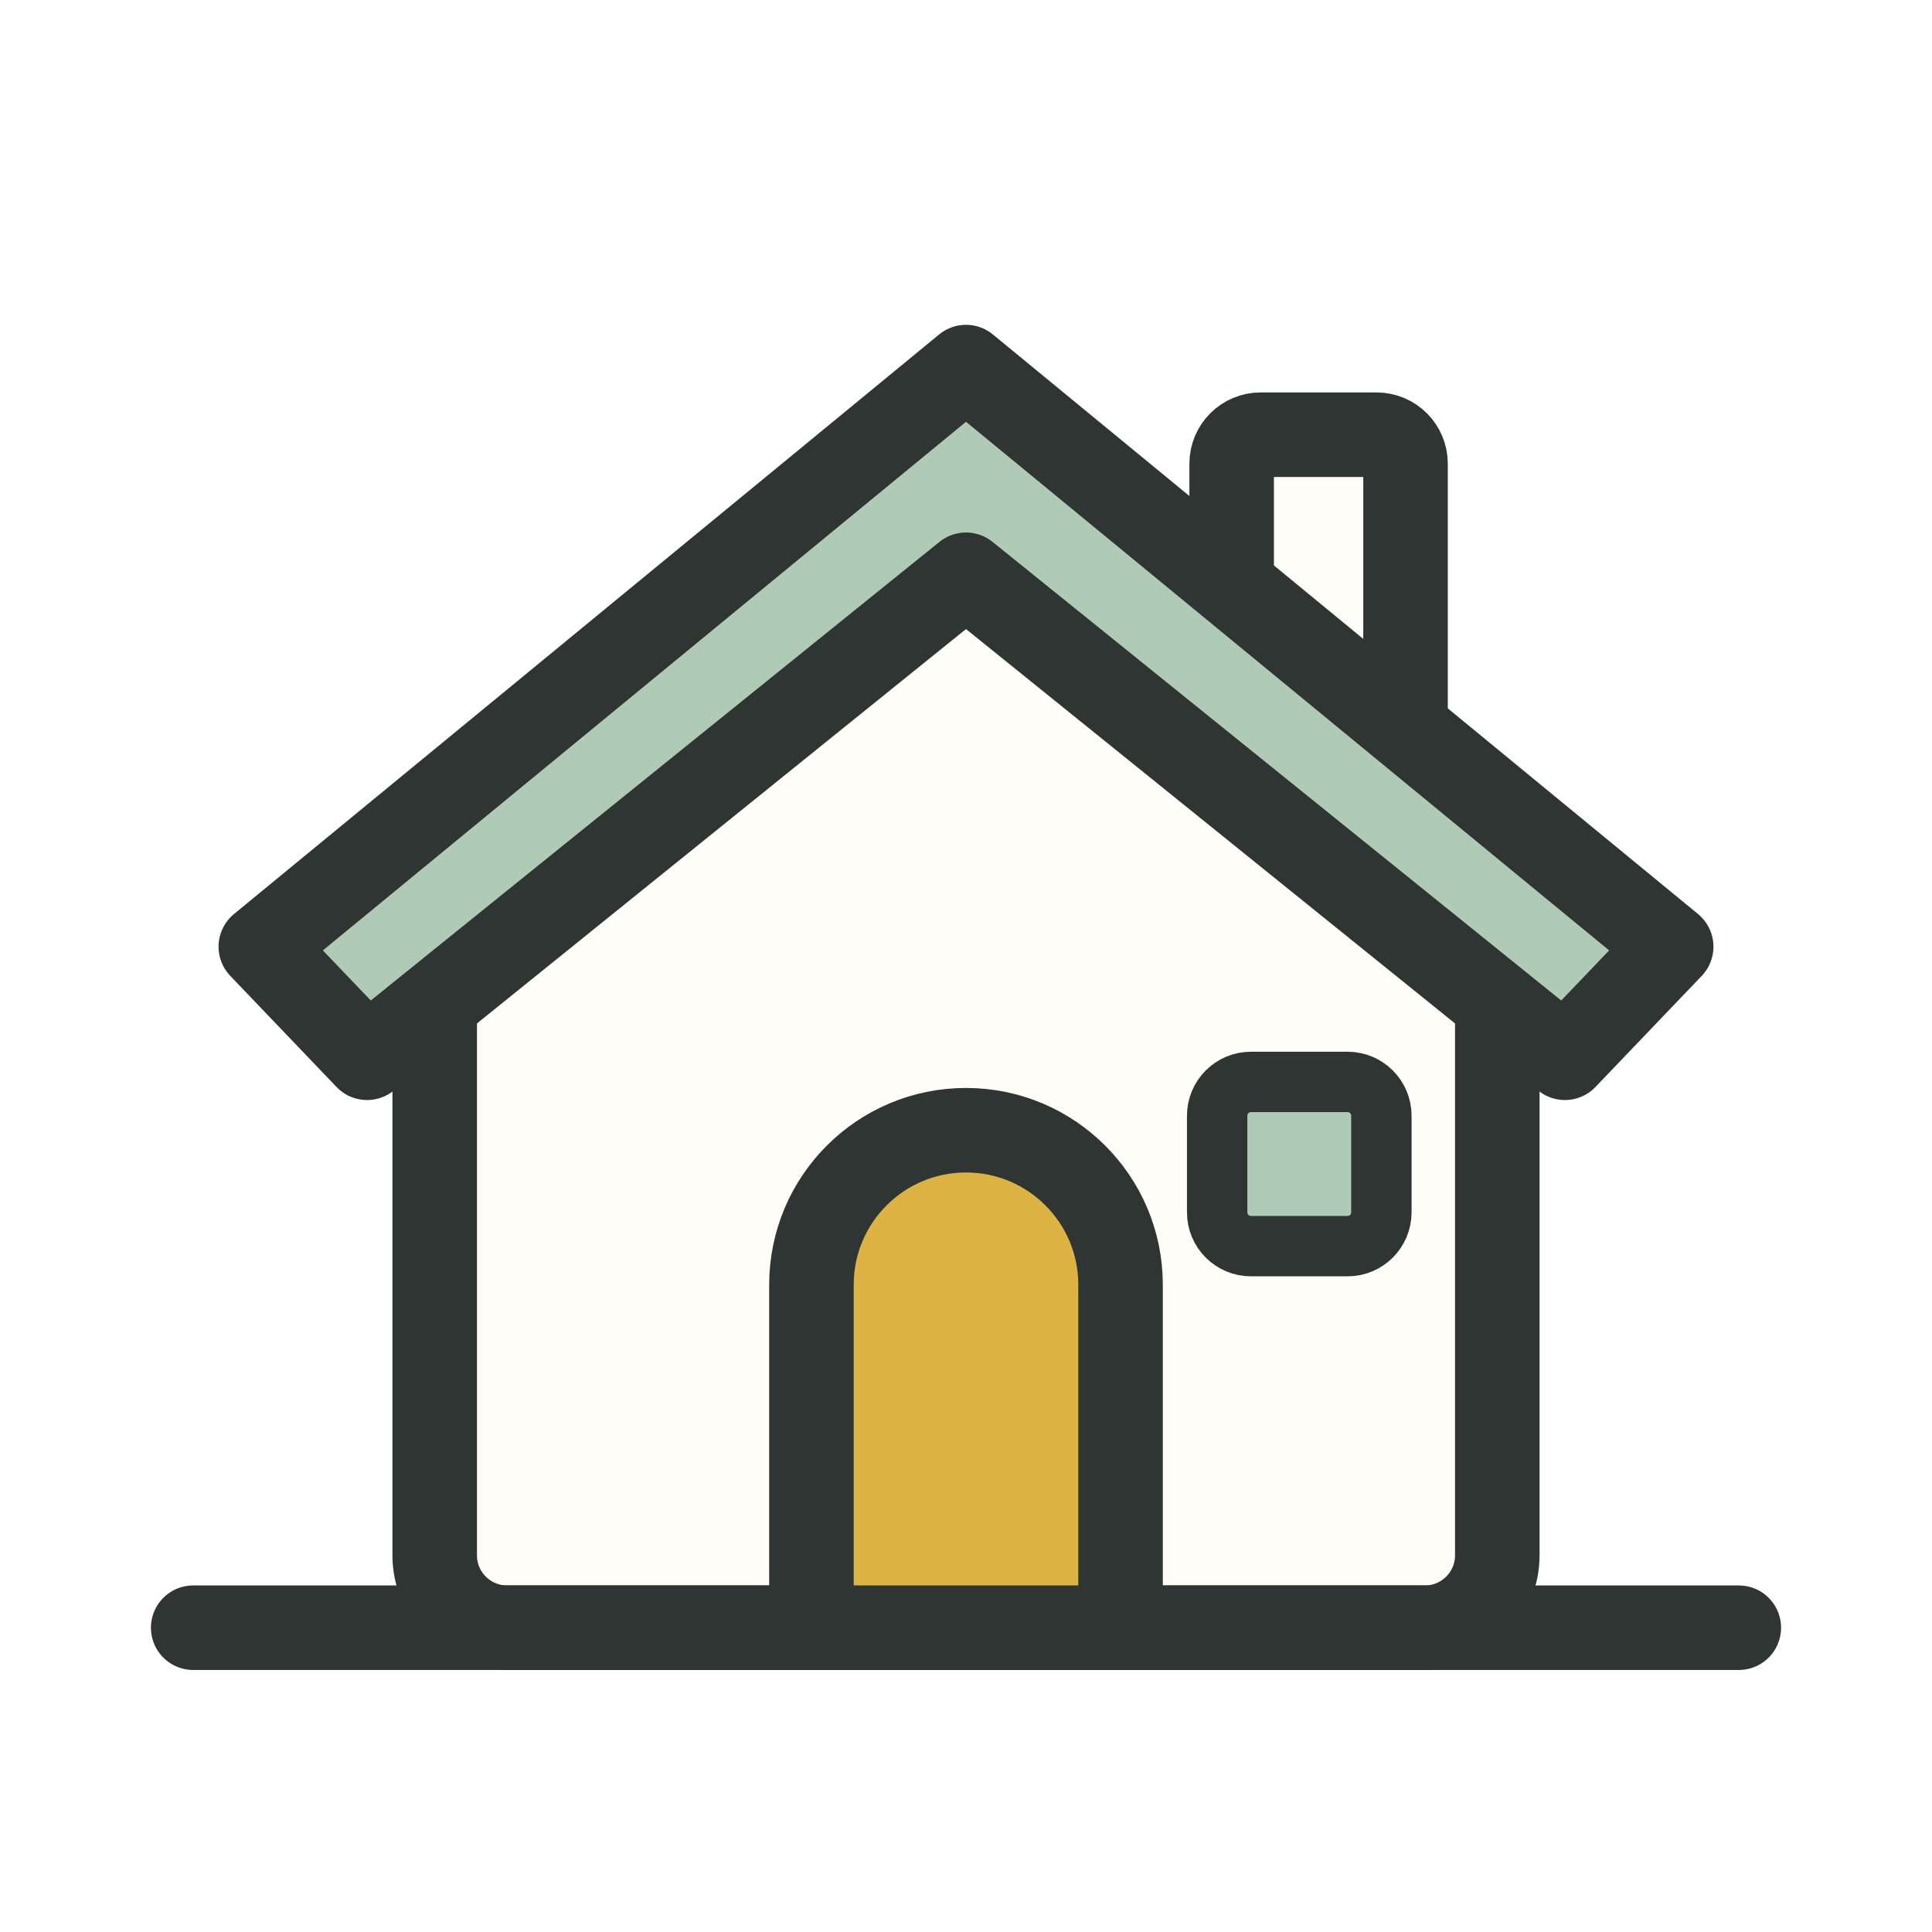
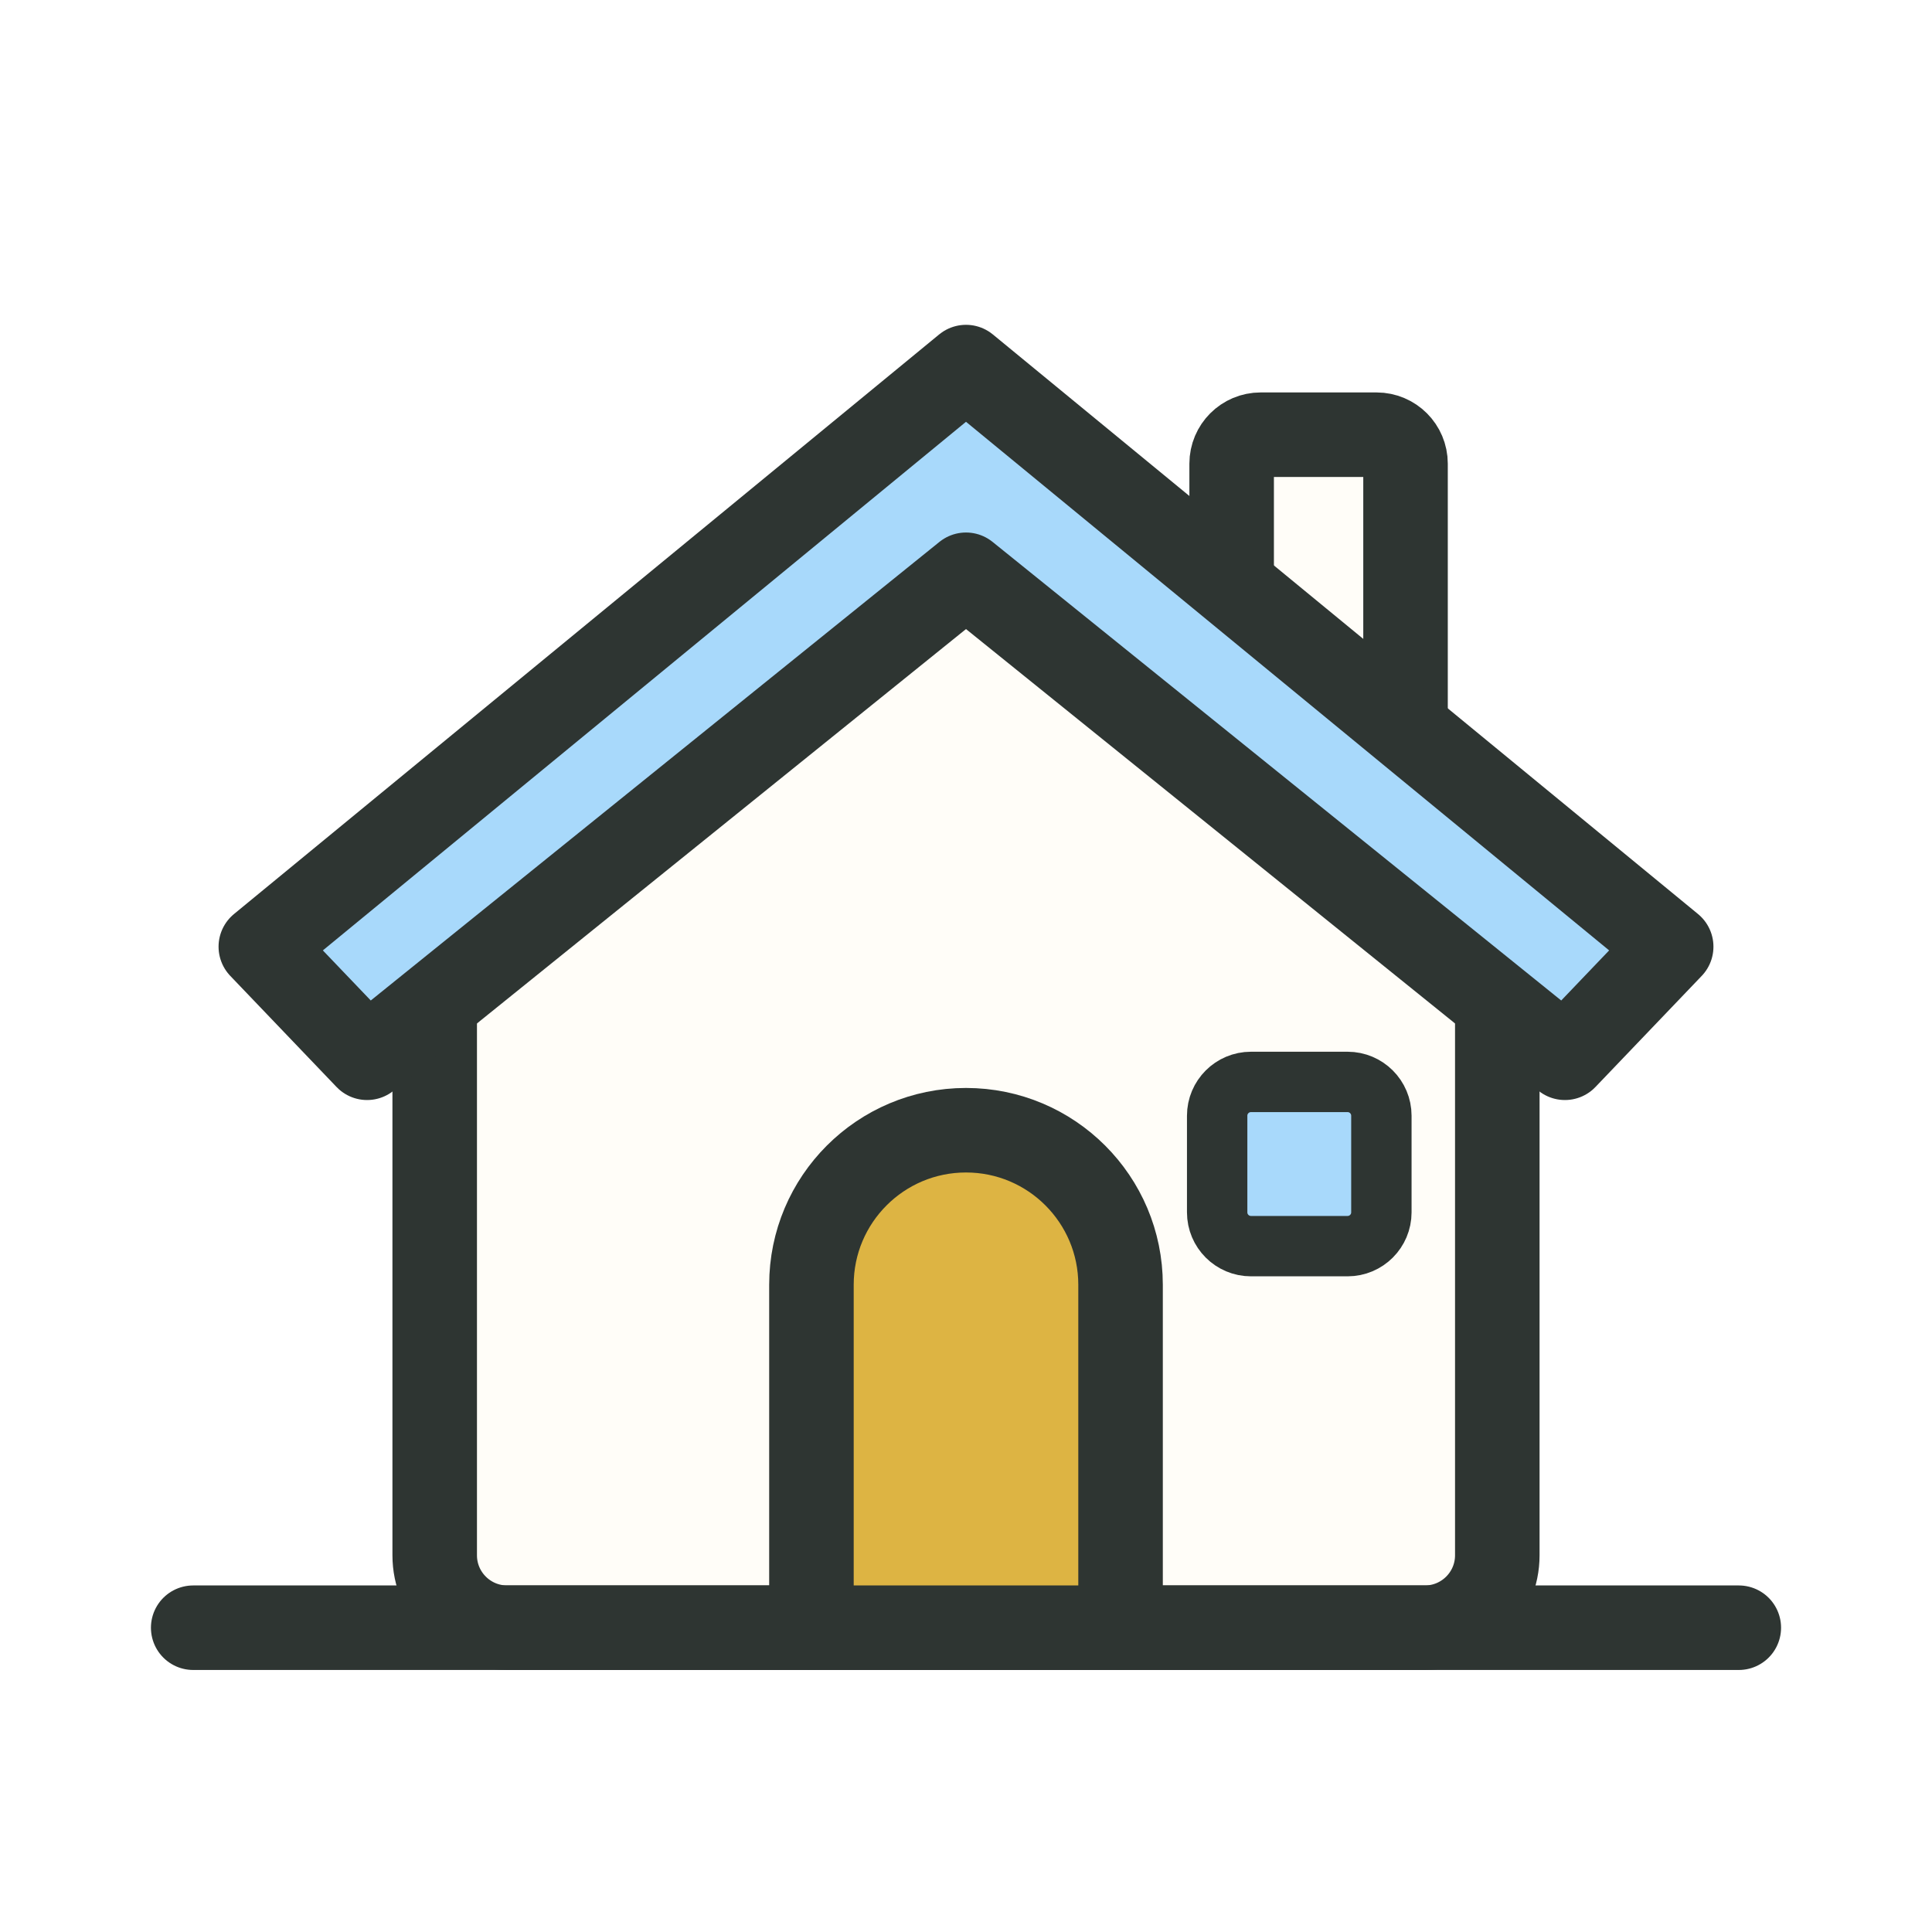
<svg xmlns="http://www.w3.org/2000/svg" width="40" height="40" viewBox="0 0 40 40" fill="none" stroke="#2E3532" stroke-width="1.75" stroke-linecap="round" stroke-linejoin="round">
  <rect x="25.5" y="9" width="3.6" height="6.5" rx="0.6" fill="#FFFDF8" />
  <path d="M9 18.2 L20 9.6 L31 18.2 V32.2 a1.5 1.5 0 0 1 -1.5 1.5 H10.5 A1.5 1.5 0 0 1 9 32.2 Z" fill="#FFFDF8" />
-   <path d="M5.4 19.6 L20 7.6 L34.6 19.6 L32.4 21.9 L20 11.9 L7.6 21.9 Z" fill="#AFCBB6" />
+   <path d="M5.4 19.6 L20 7.6 L34.6 19.6 L32.4 21.9 L20 11.9 L7.6 21.9 Z" fill="#A8D9FB" />
  <path d="M16.8 33.7 V26.6 a3.2 3.2 0 0 1 6.4 0 V33.7" fill="#DDB443" />
-   <rect x="25.2" y="22.4" width="3.4" height="3.4" rx="0.7" fill="#AFCBB6" stroke-width="1.25" />
+   <rect x="25.2" y="22.4" width="3.4" height="3.4" rx="0.7" fill="#A8D9FB" stroke-width="1.25" />
  <line x1="4" y1="33.7" x2="36" y2="33.7" />
</svg>
